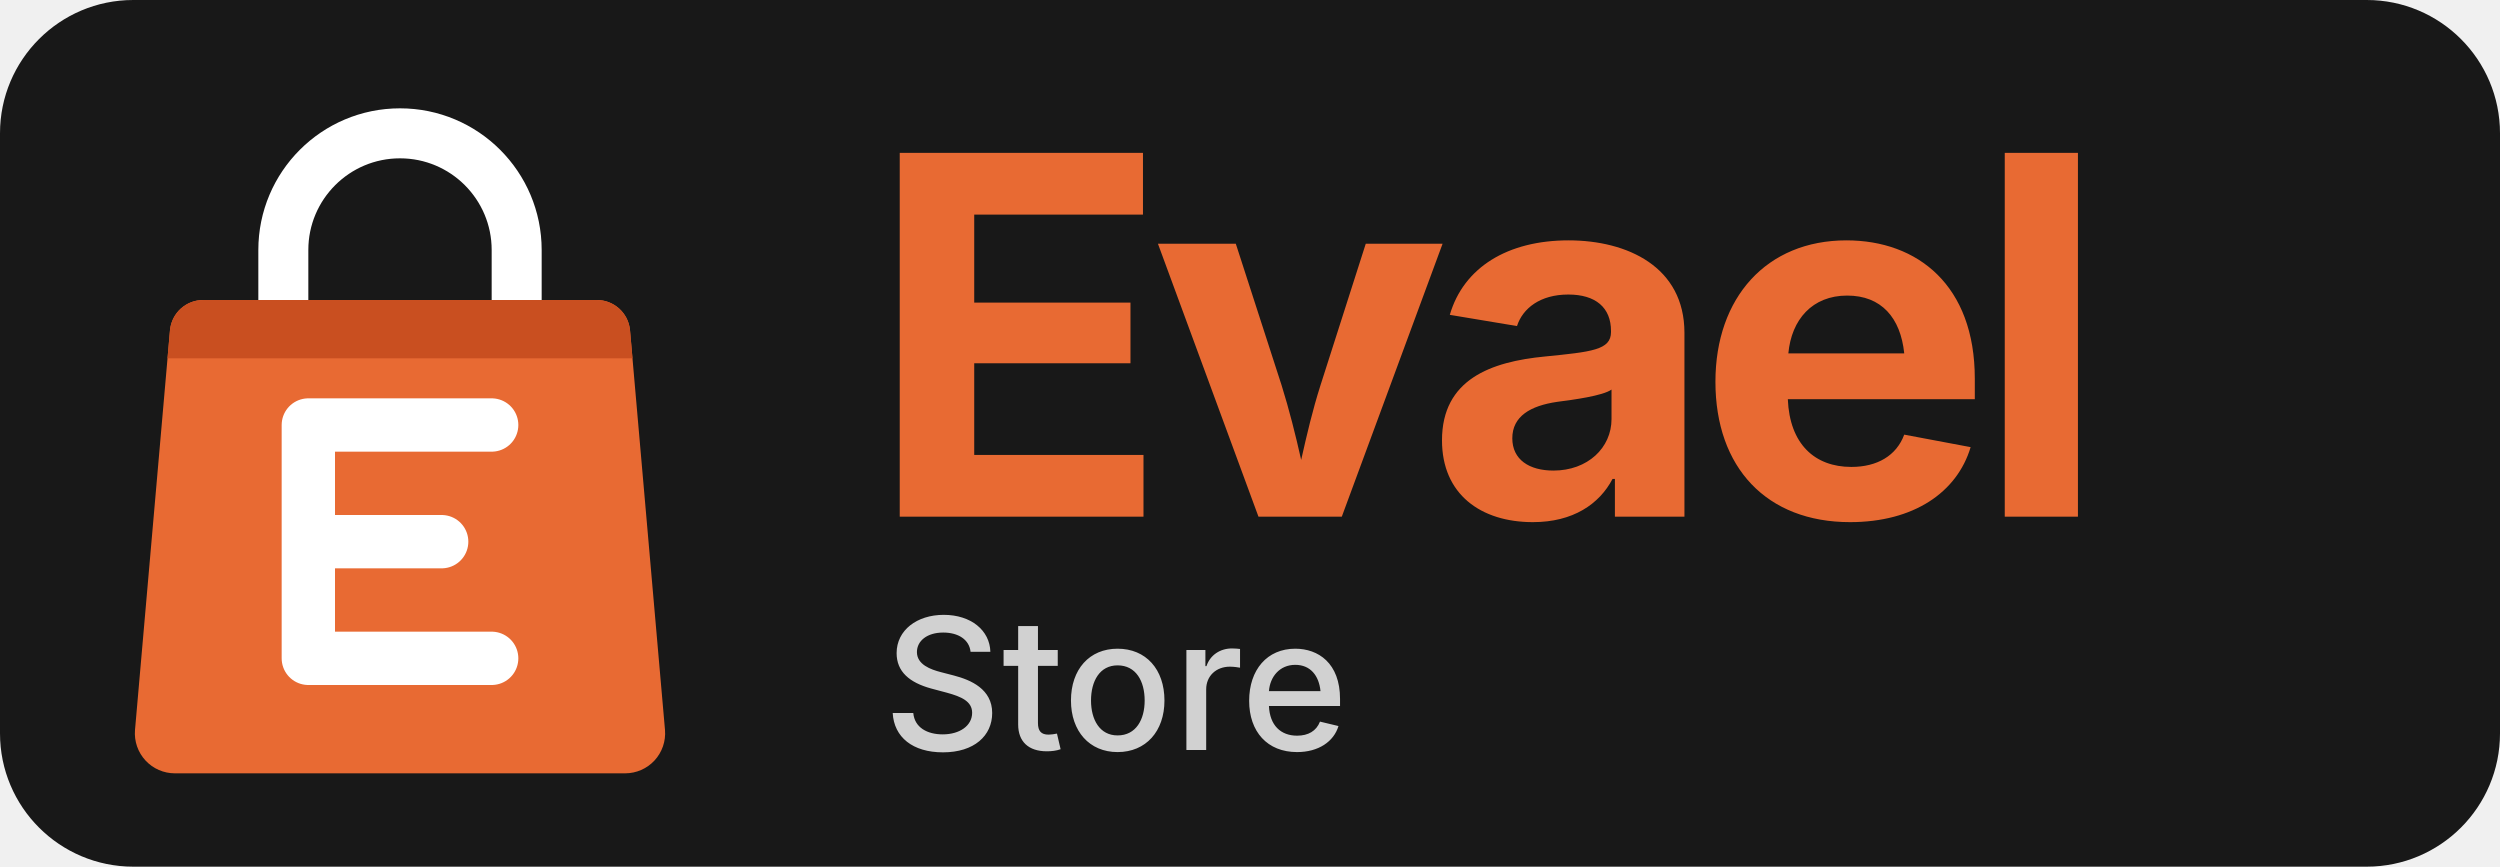
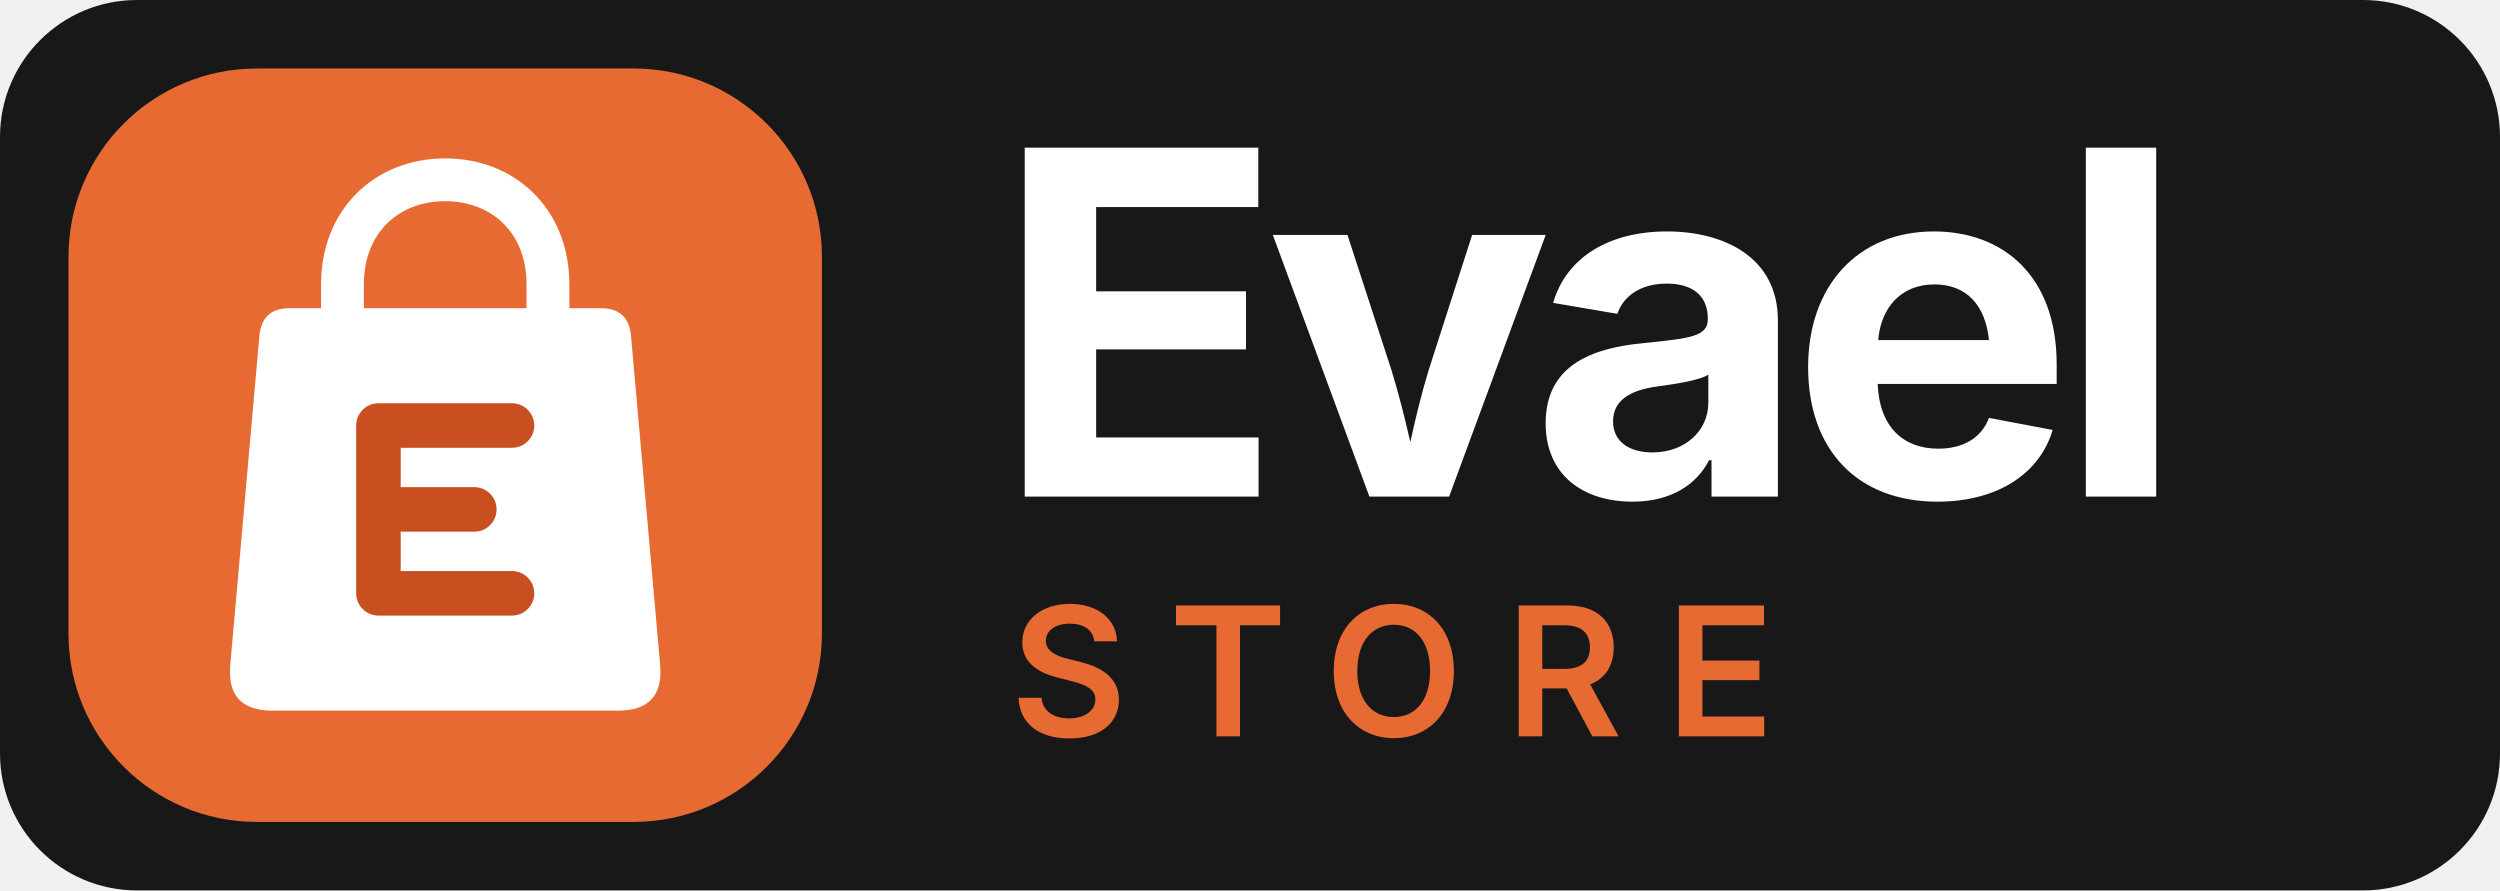
- <svg xmlns="http://www.w3.org/2000/svg" viewBox="0 0 150 52" role="img" aria-label="Evael Store">
-   <rect width="150" height="52" rx="8" fill="#181818" />
+ <svg xmlns="http://www.w3.org/2000/svg" viewBox="0 0 146 52" role="img" aria-label="Evael Store">
+   <rect width="146" height="52" rx="8" fill="#181818" />
  <g transform="translate(4 4)">
-     <path d="M13 15v-4a7 7 0 0 1 14 0v4" fill="none" stroke="#FFFFFF" stroke-width="3" stroke-linecap="round" />
-     <path d="M8.2 14h23.6a2 2 0 0 1 2 1.8l2.1 24a2.4 2.4 0 0 1-2.4 2.6H6.5a2.4 2.4 0 0 1-2.4-2.6l2.1-24a2 2 0 0 1 2-1.8z" fill="#E86A33" />
-     <path d="M8.2 14h23.6a2 2 0 0 1 2 1.8l.15 1.7H6.05l.15-1.7a2 2 0 0 1 2-1.8z" fill="#C94F20" />
-     <path d="M25.5 21.5H14.5v14h11M14.5 28.5h8" fill="none" stroke="#FFFFFF" stroke-width="3.2" stroke-linecap="round" stroke-linejoin="round" />
+     <rect width="44" height="44" rx="11" fill="#E86A33" />
+     <path d="M16 16V12.6C16 8.9 18.6 6.5 22 6.5S28 8.9 28 12.6V16" fill="none" stroke="#FFFFFF" stroke-width="2.5" stroke-linecap="round" />
+     <path d="M12.9 14H31.1Q32.7 14 32.85 15.6L34.55 34.8Q34.8 37.5 32.1 37.5H11.9Q9.2 37.5 9.45 34.8L11.15 15.6Q11.3 14 12.9 14Z" fill="#FFFFFF" />
+     <path d="M25.9 20.85H18.1V30.65H25.9M18.1 25.75H23.7" fill="none" stroke="#C94F20" stroke-width="2.6" stroke-linecap="round" stroke-linejoin="round" />
  </g>
-   <text x="52" y="31" font-family="Inter, Arial, sans-serif" font-size="30" font-weight="700" letter-spacing="-1.2" fill="#E86A33">Evael</text>
-   <text x="53" y="45" font-family="Inter, Arial, sans-serif" font-size="11" font-weight="500" fill="#FFFFFF" fill-opacity="0.8">Store</text>
+   <text x="58" y="29" font-family="Inter, Arial, sans-serif" font-size="28" font-weight="700" letter-spacing="-1.1" fill="#FFFFFF">Evael</text>
+   <text x="59" y="43" font-family="Inter, Arial, sans-serif" font-size="10.5" font-weight="600" letter-spacing="2.5" fill="#E86A33">STORE</text>
</svg>
